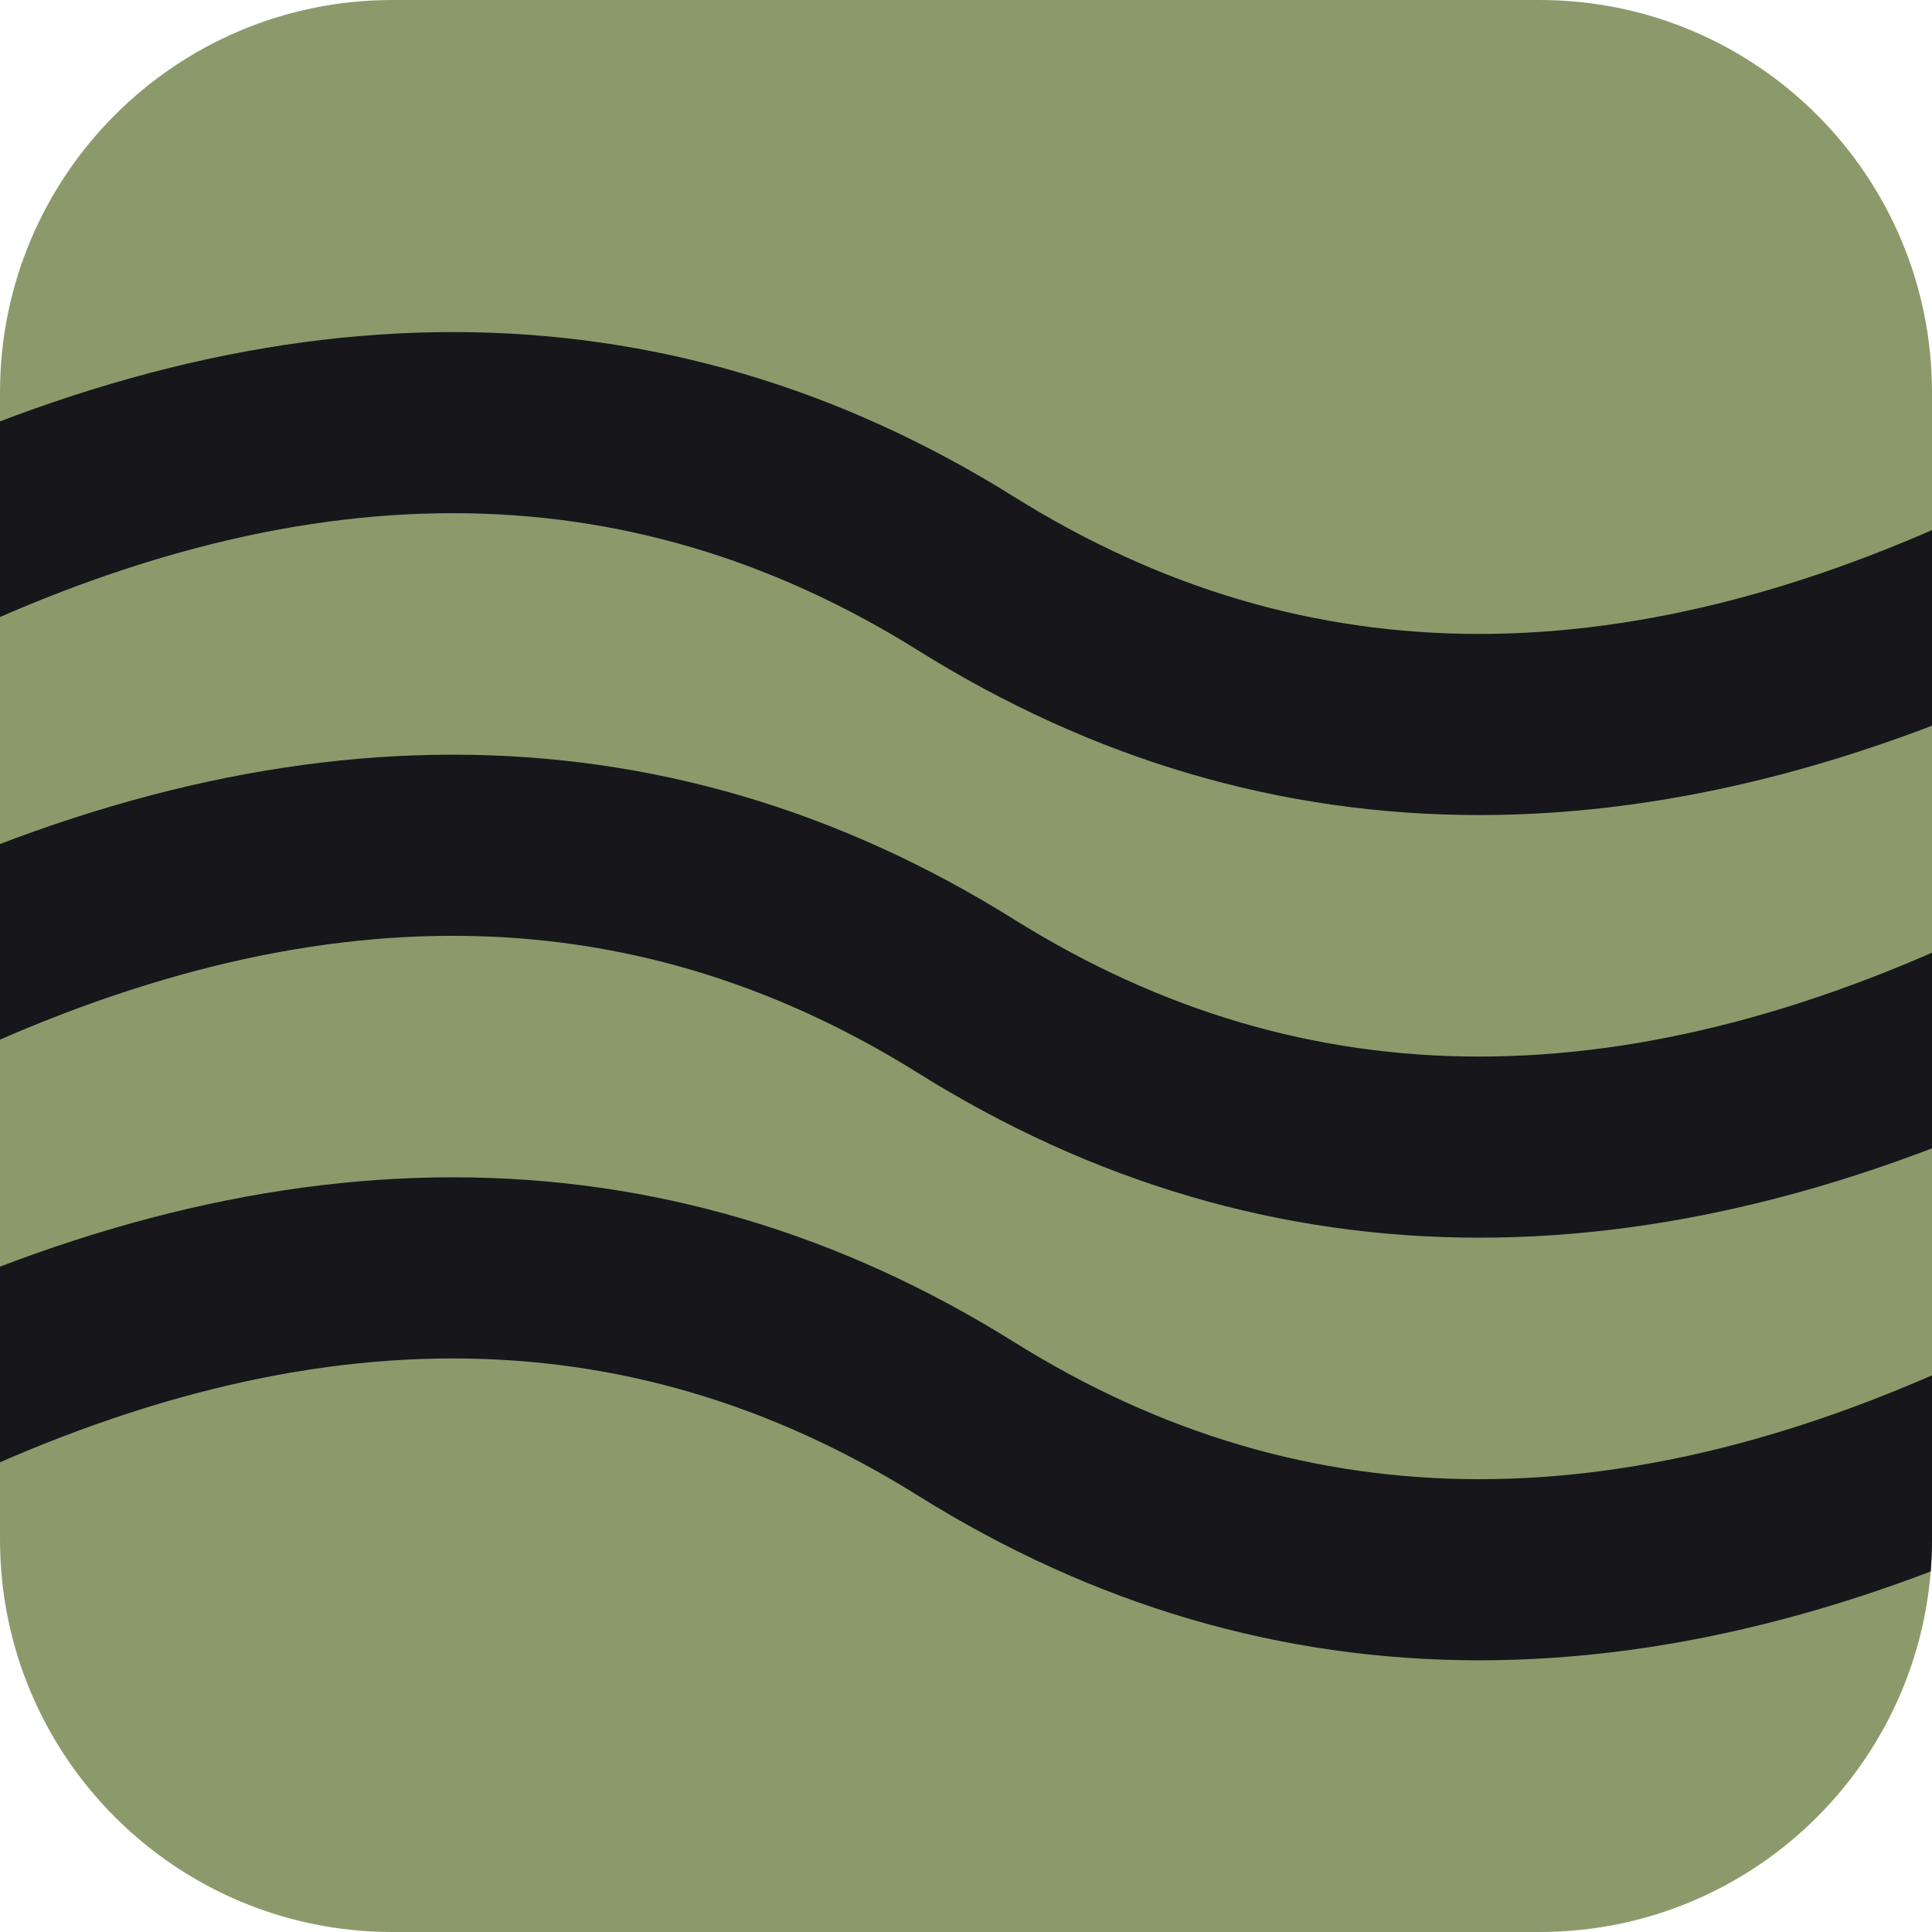
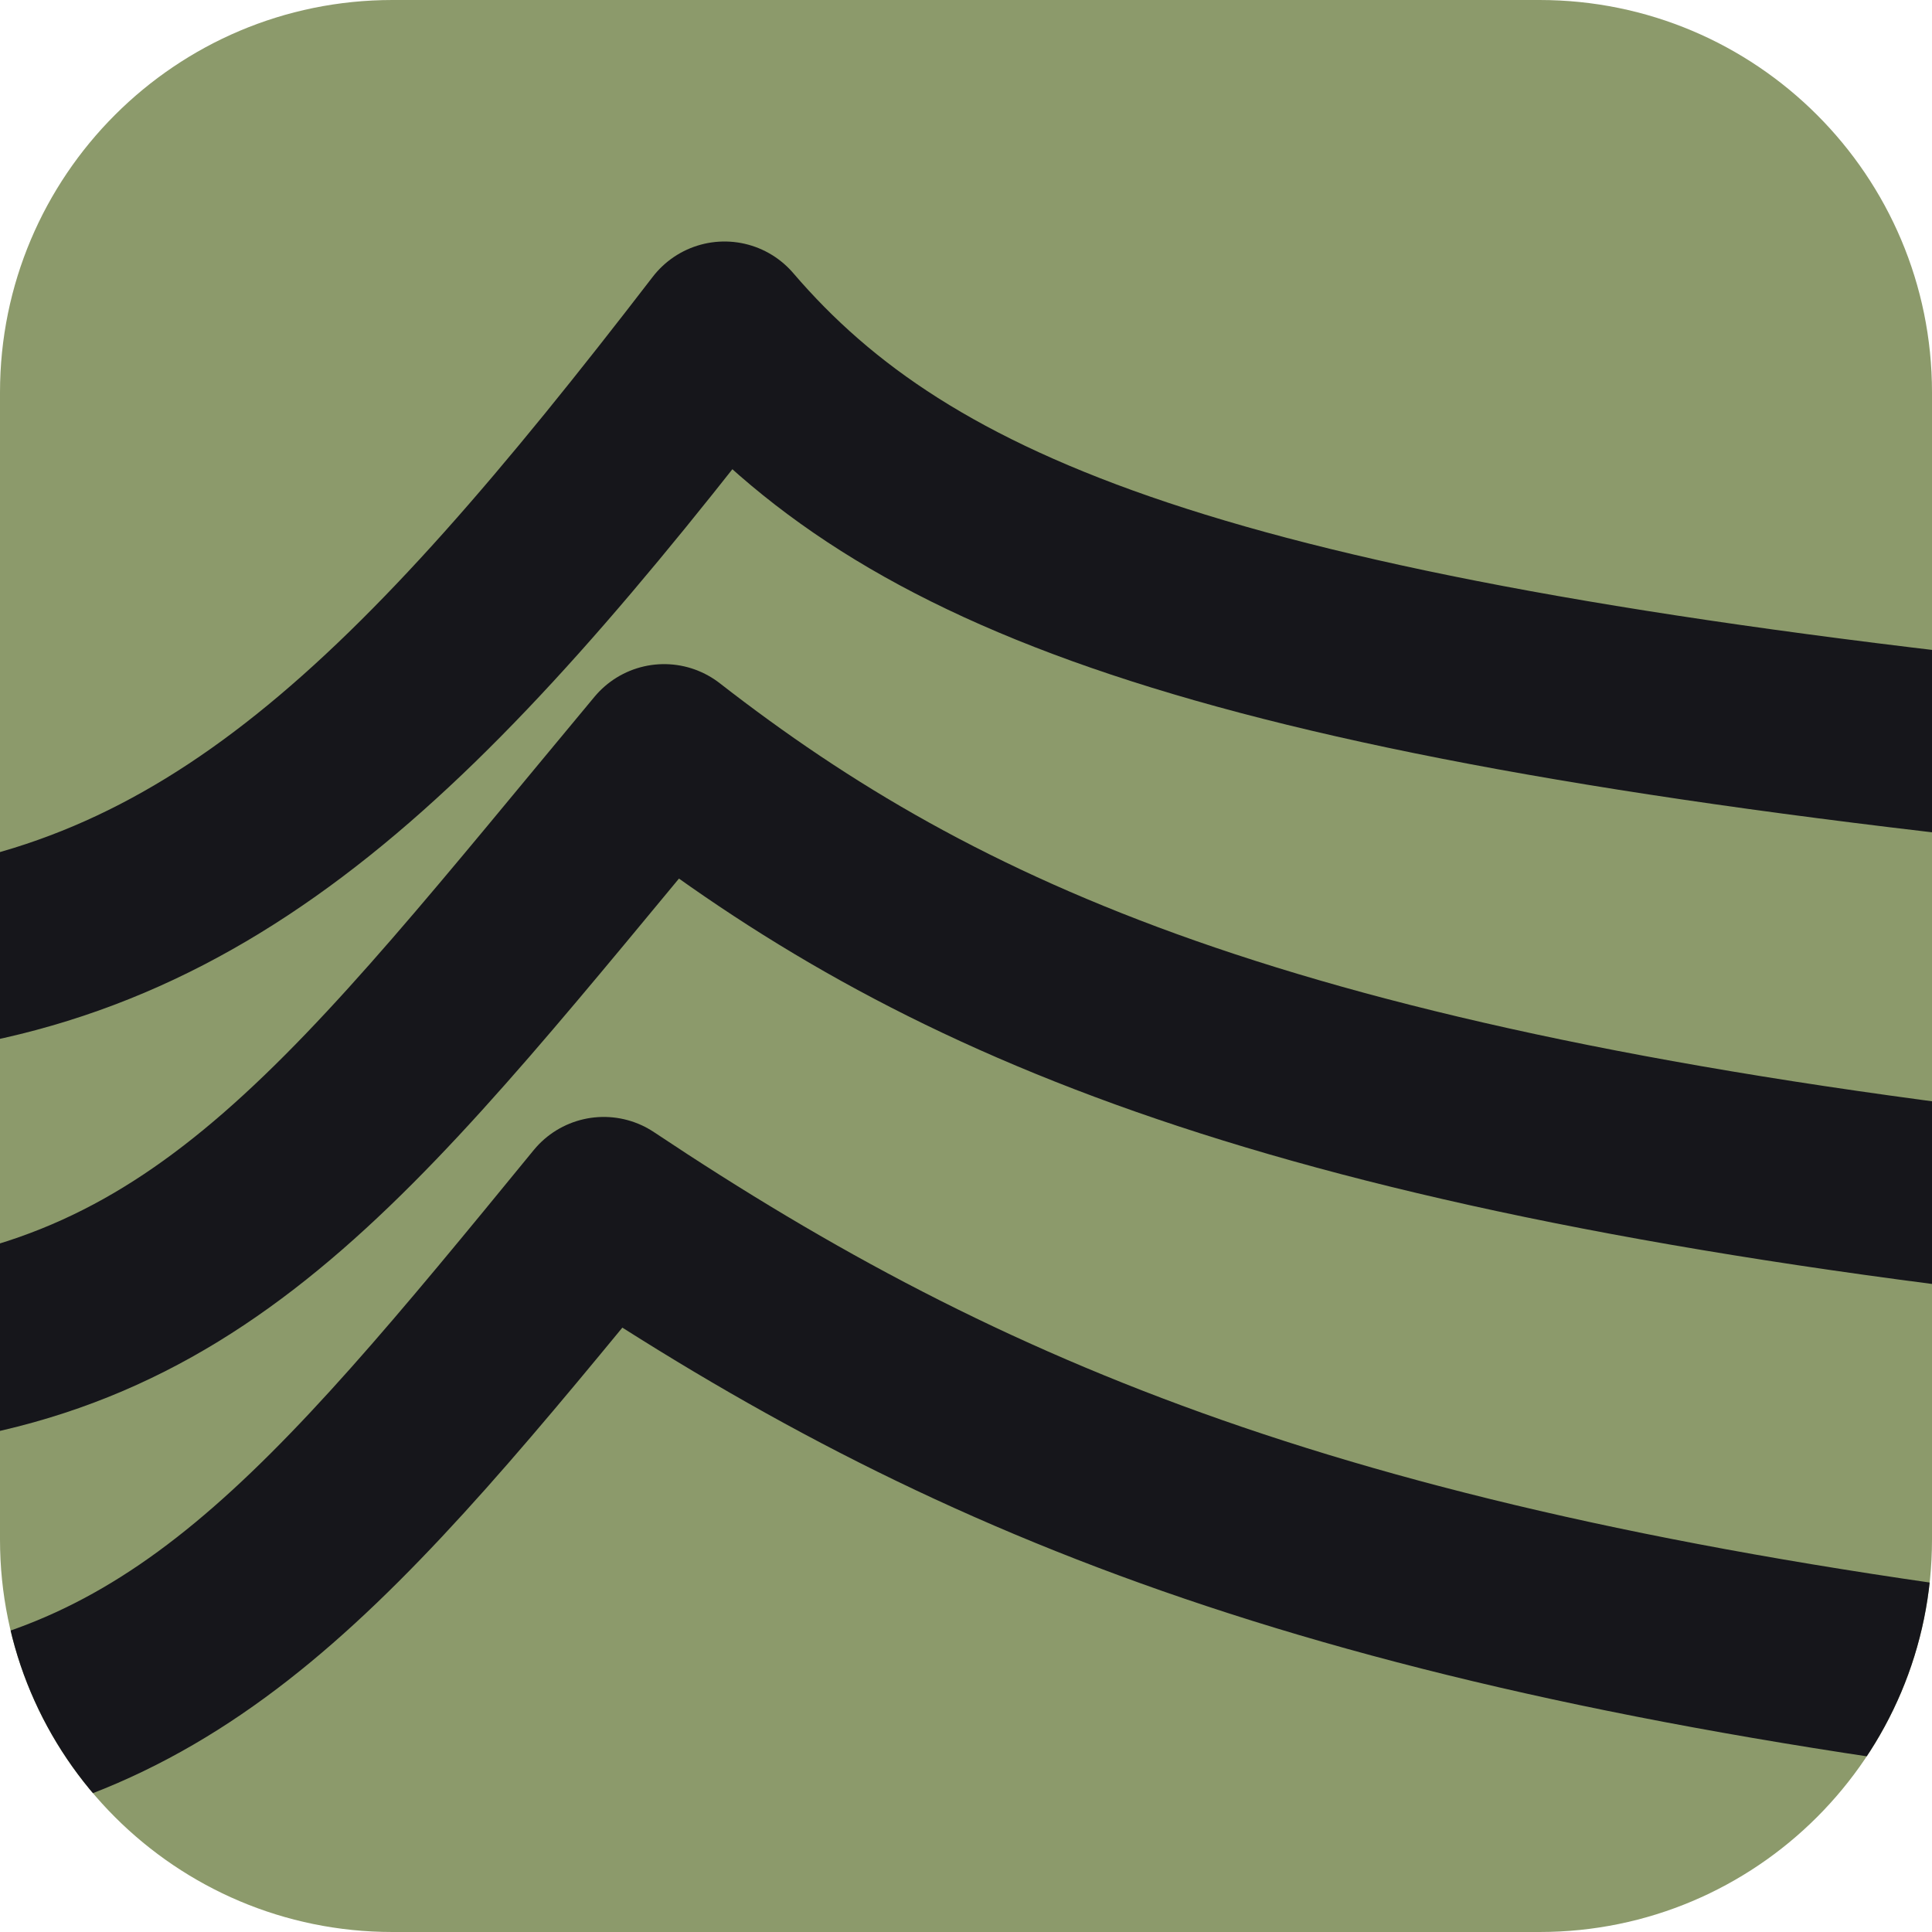
<svg xmlns="http://www.w3.org/2000/svg" viewBox="0 0 64 64" role="img" aria-label="Sean Murray">
  <defs>
    <clipPath id="c">
      <rect width="64" height="64" rx="13" />
    </clipPath>
  </defs>
  <rect width="64" height="64" rx="13" fill="#8C9A6B" />
-   <g clip-path="url(#c)" fill="none" stroke="#16161B" stroke-width="6" stroke-linecap="round">
-     <path d="M-4 19 Q 16 9 32 19 T 68 19" />
-     <path d="M-4 33 Q 16 23 32 33 T 68 33" />
-     <path d="M-4 47 Q 16 37 32 47 T 68 47" />
+   <g clip-path="url(#c)" fill="none" stroke="#16161B" stroke-width="6" stroke-linecap="round" stroke-linejoin="round">
+     <path d="M-4 32 C 7 31 14 24 24 11 C 30 18 40 22 68 25" />
+     <path d="M-4 45 C 7 44 12 37 22 25 C 31 32 42 37 68 40" />
+     <path d="M-4 58 C 6 57 11 51 20 40 C 32 48 44 53 68 56" />
  </g>
</svg>
